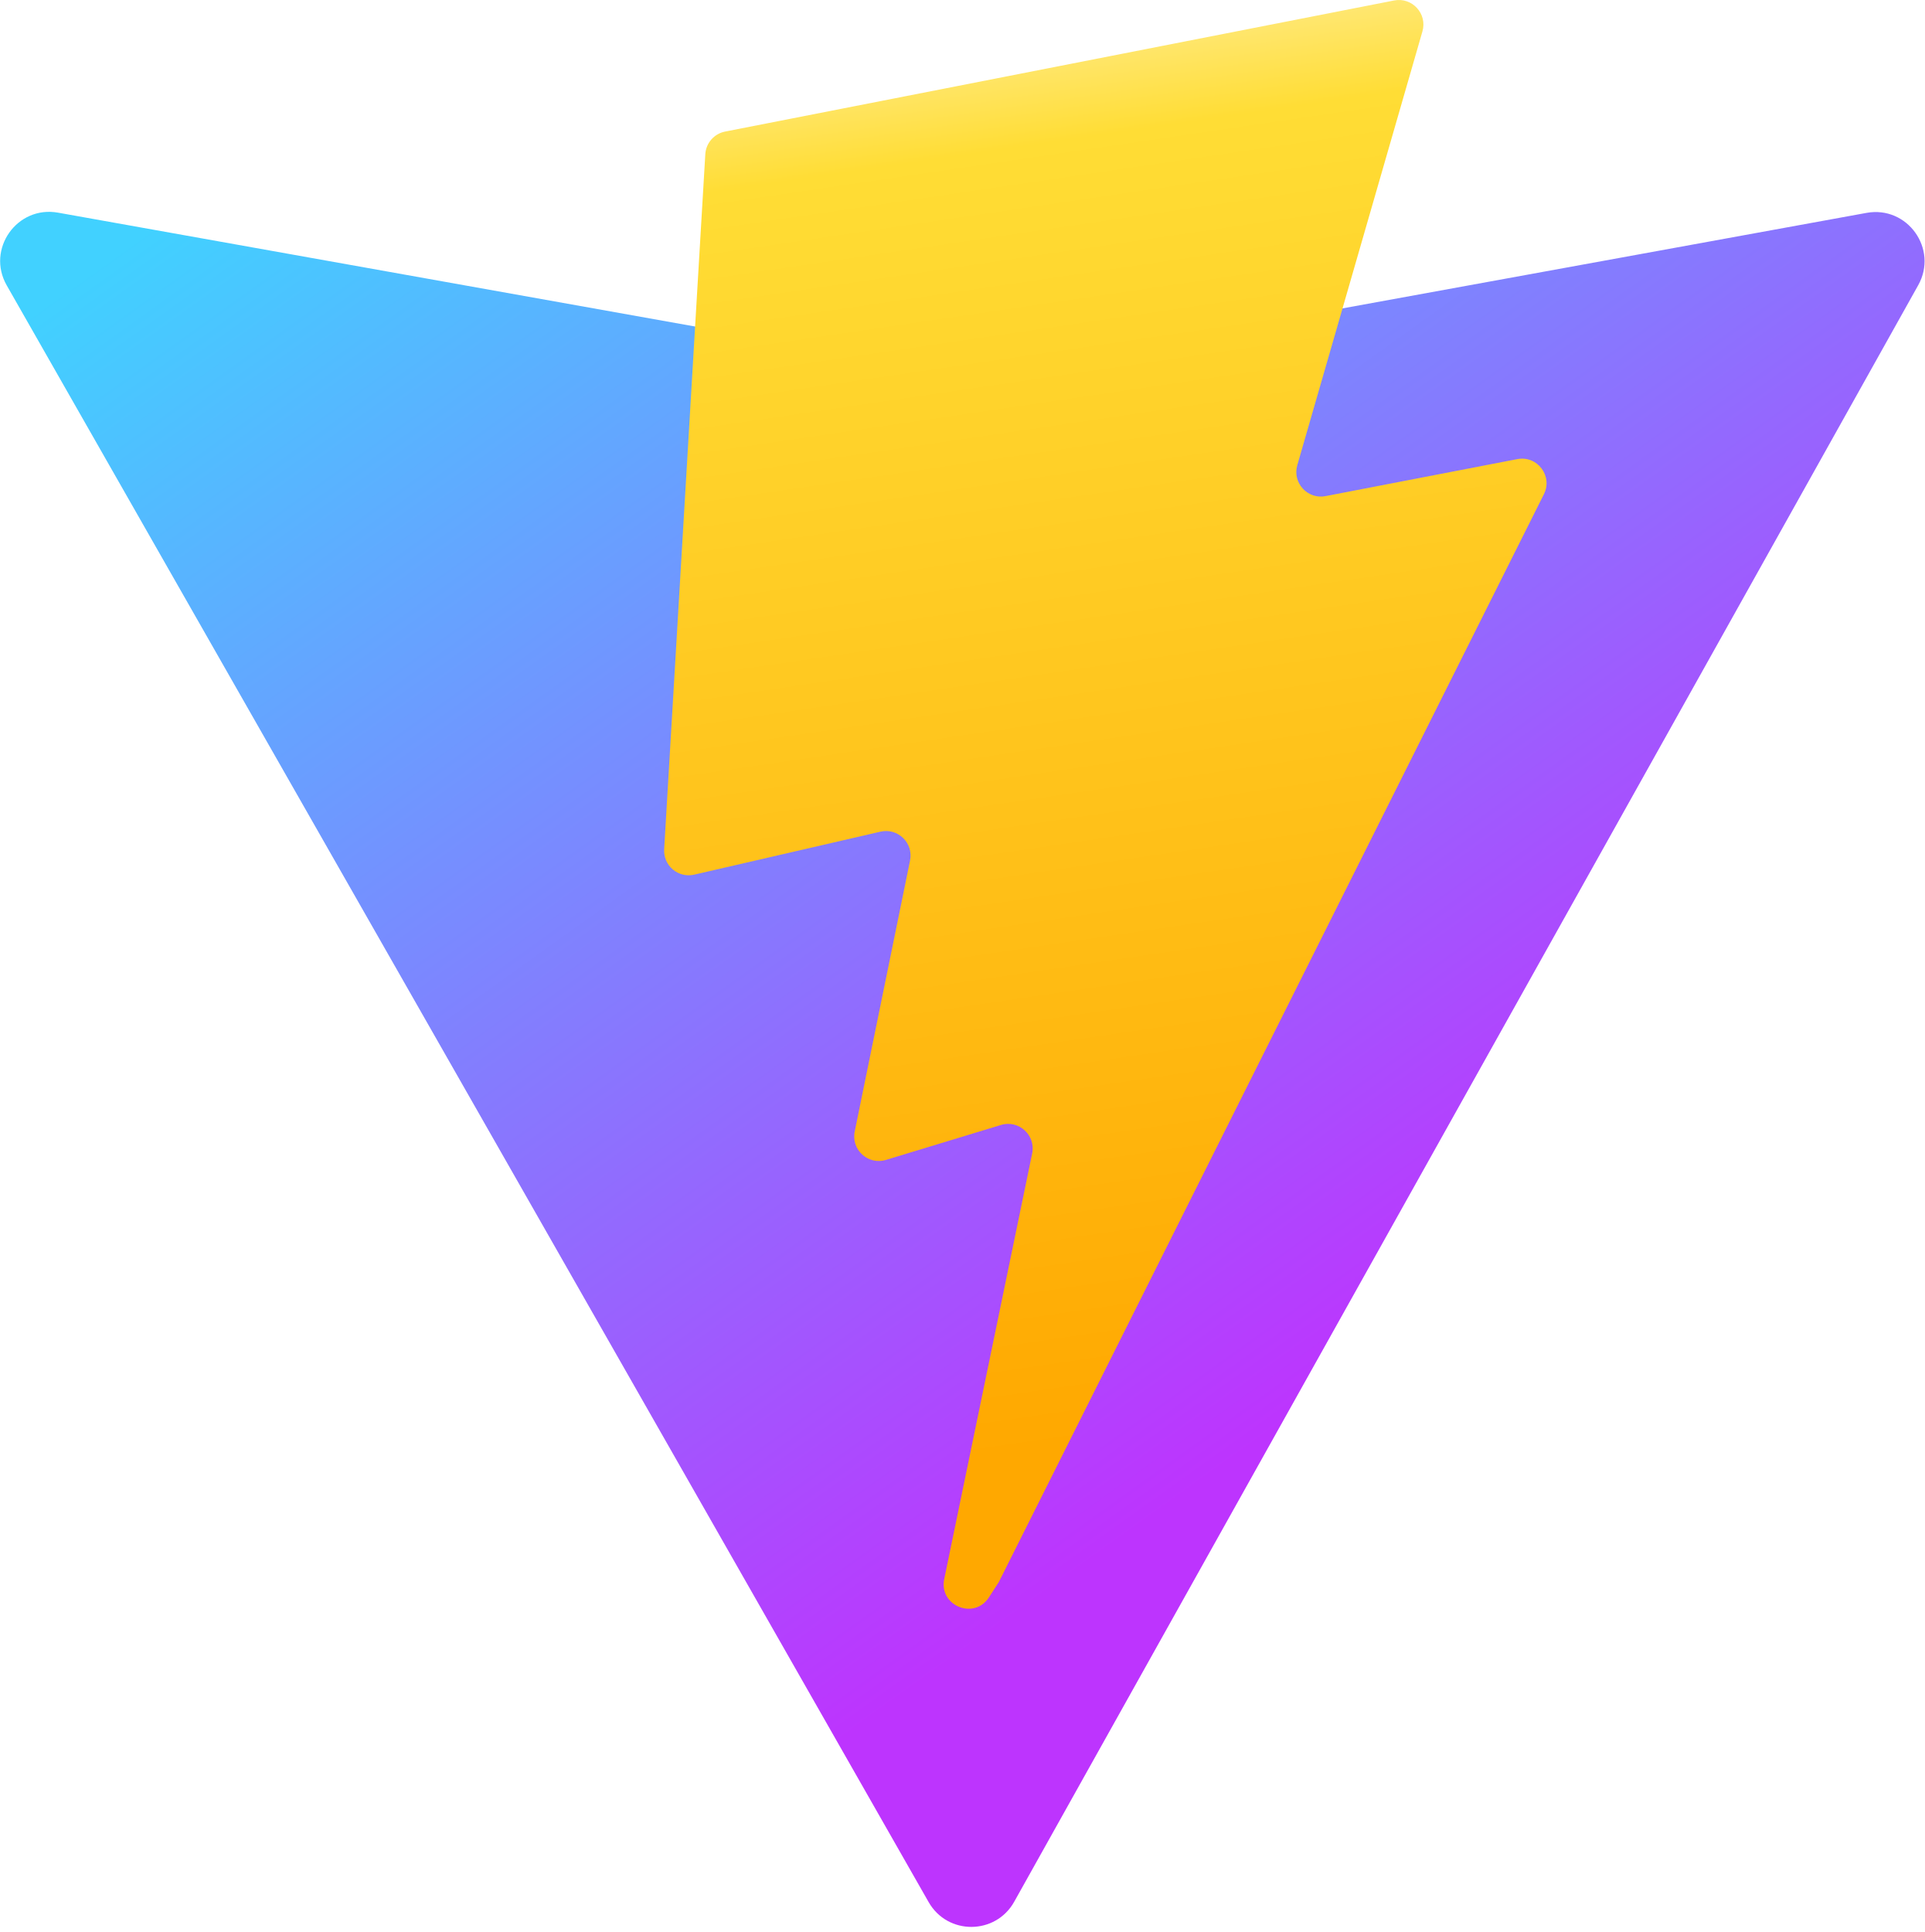
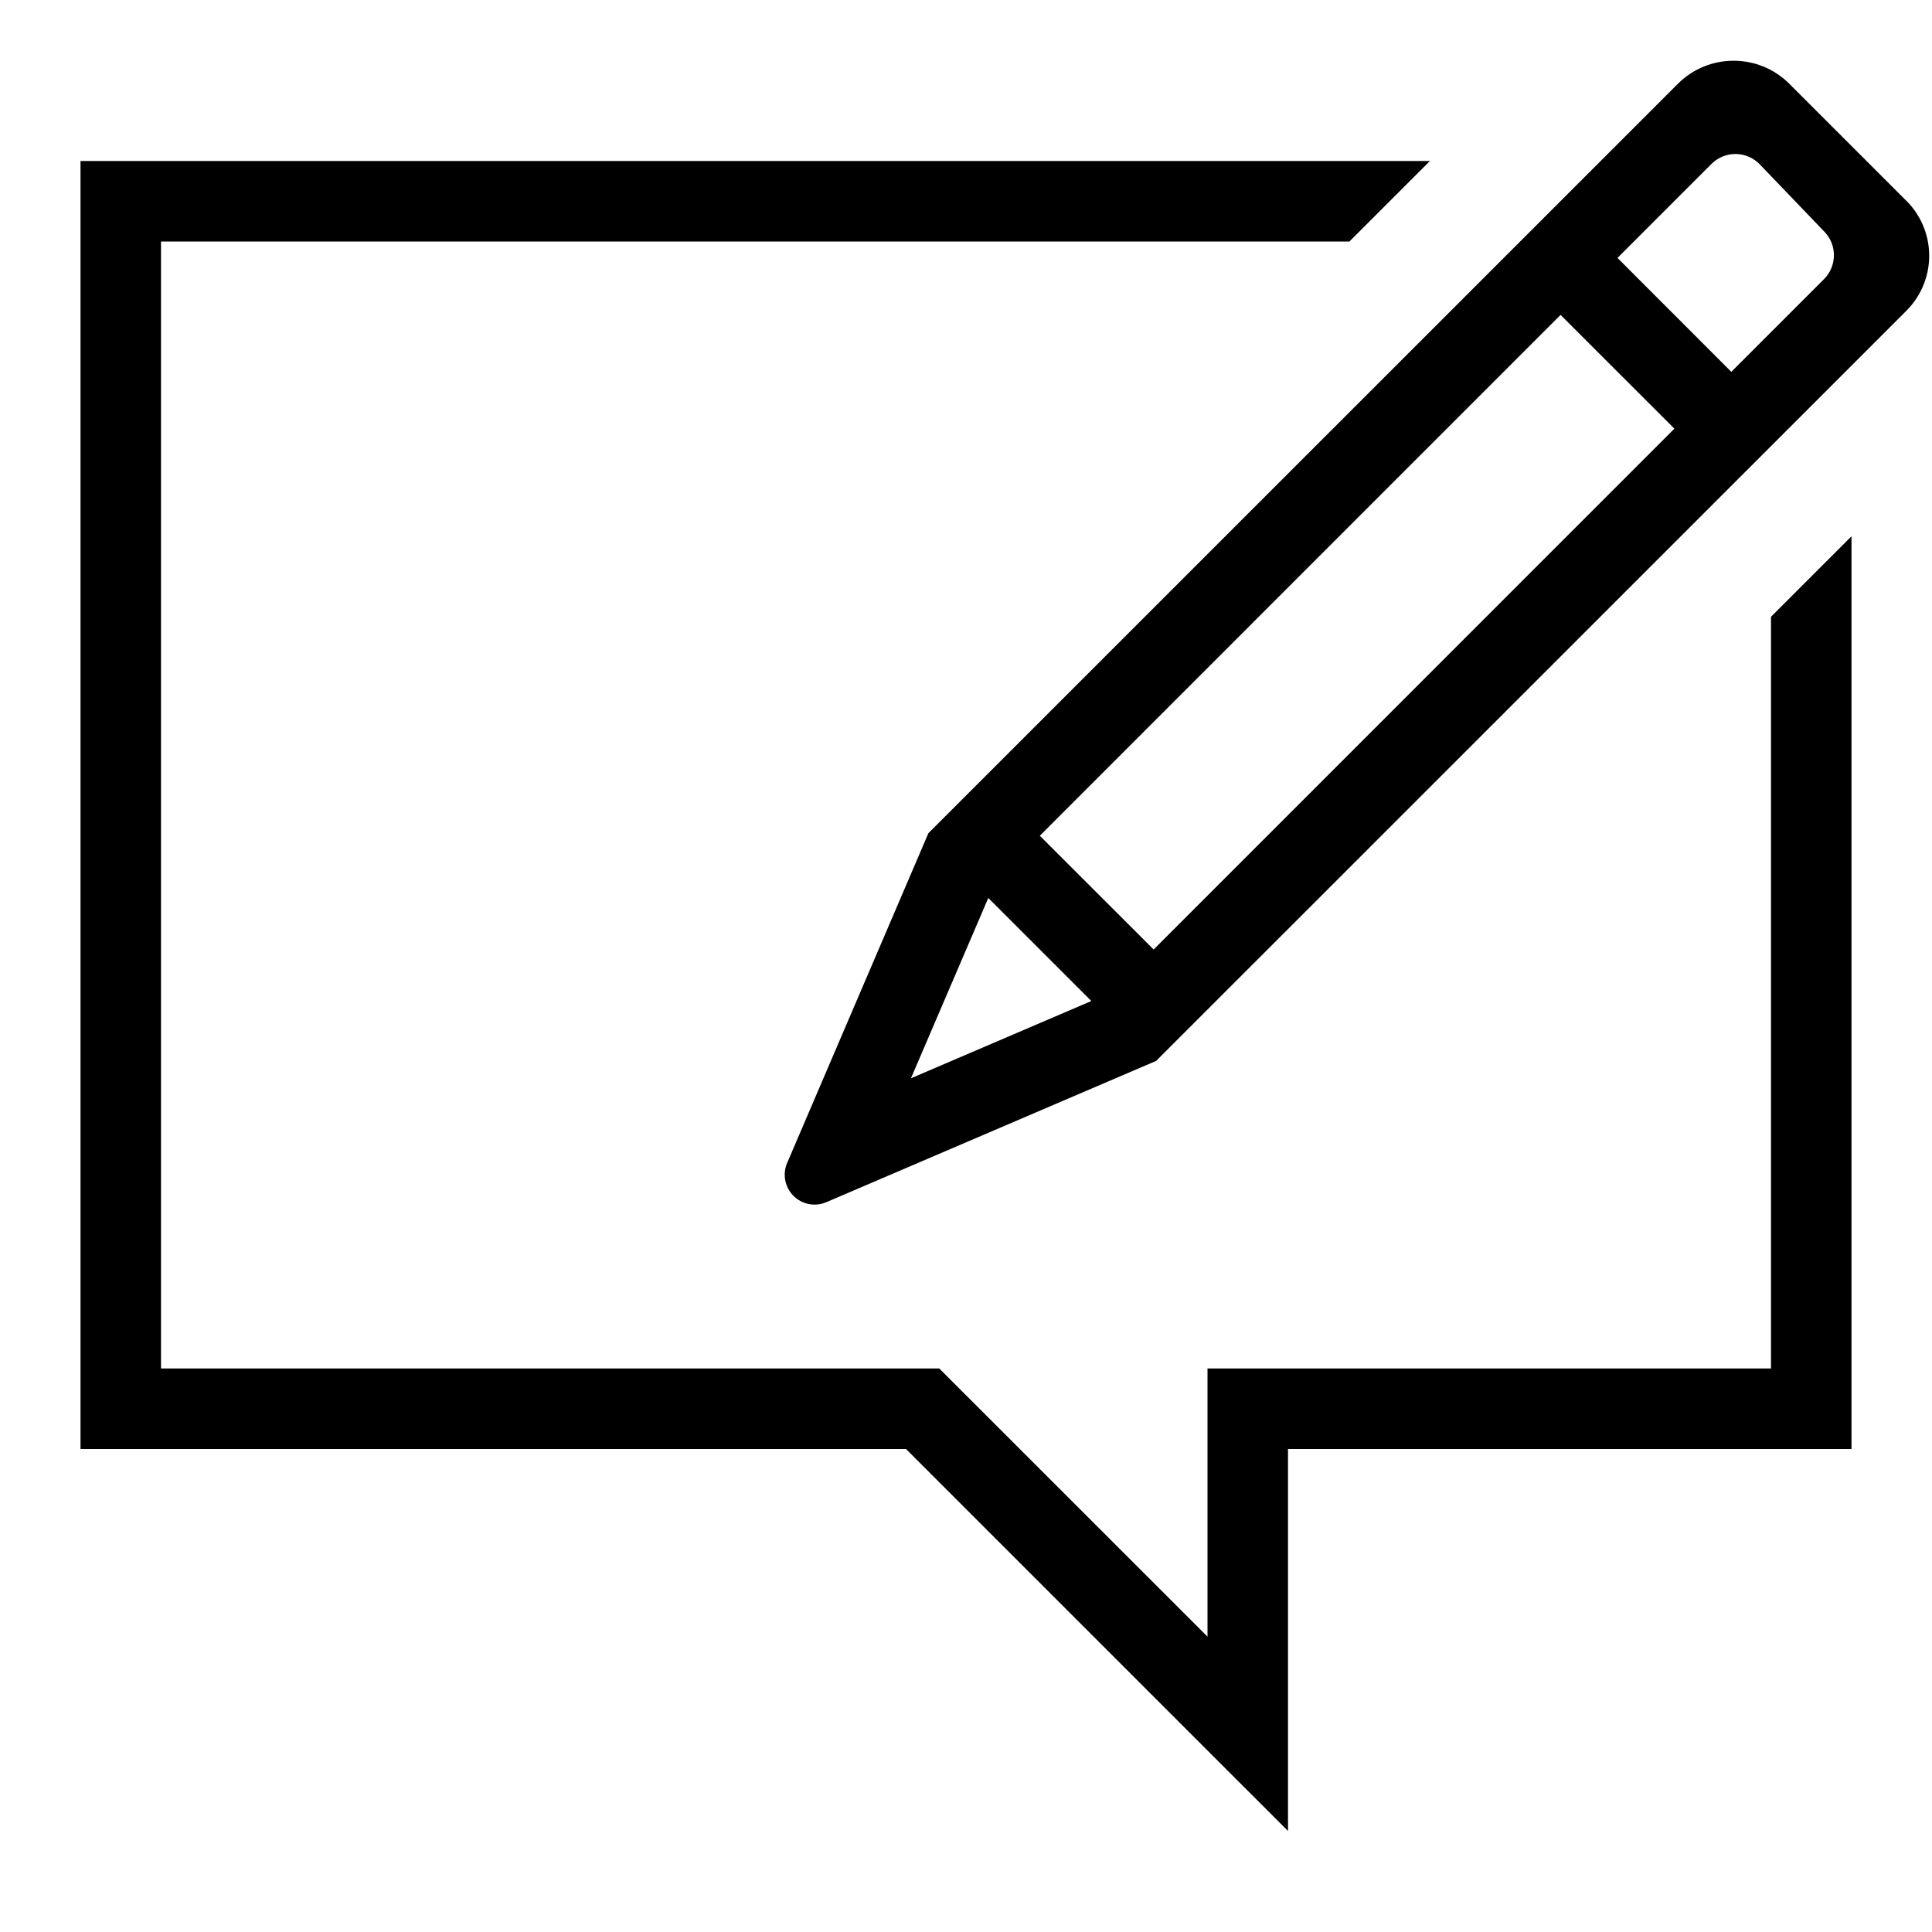
- <svg xmlns="http://www.w3.org/2000/svg" aria-hidden="true" role="img" class="iconify iconify--logos" width="31.88" height="32" preserveAspectRatio="xMidYMid meet" viewBox="0 0 256 257">
-   <defs>
-     <linearGradient id="IconifyId1813088fe1fbc01fb466" x1="-.828%" x2="57.636%" y1="7.652%" y2="78.411%">
-       <stop offset="0%" stop-color="#41D1FF" />
-       <stop offset="100%" stop-color="#BD34FE" />
-     </linearGradient>
-     <linearGradient id="IconifyId1813088fe1fbc01fb467" x1="43.376%" x2="50.316%" y1="2.242%" y2="89.03%">
-       <stop offset="0%" stop-color="#FFEA83" />
-       <stop offset="8.333%" stop-color="#FFDD35" />
-       <stop offset="100%" stop-color="#FFA800" />
-     </linearGradient>
-   </defs>
-   <path fill="url(#IconifyId1813088fe1fbc01fb466)" d="M255.153 37.938L134.897 252.976c-2.483 4.44-8.862 4.466-11.382.048L.875 37.958c-2.746-4.814 1.371-10.646 6.827-9.67l120.385 21.517a6.537 6.537 0 0 0 2.322-.004l117.867-21.483c5.438-.991 9.574 4.796 6.877 9.62Z" />
-   <path fill="url(#IconifyId1813088fe1fbc01fb467)" d="M185.432.063L96.44 17.501a3.268 3.268 0 0 0-2.634 3.014l-5.474 92.456a3.268 3.268 0 0 0 3.997 3.378l24.777-5.718c2.318-.535 4.413 1.507 3.936 3.838l-7.361 36.047c-.495 2.426 1.782 4.5 4.151 3.78l15.304-4.649c2.372-.72 4.652 1.36 4.15 3.788l-11.698 56.621c-.732 3.542 3.979 5.473 5.943 2.437l1.313-2.028l72.516-144.72c1.215-2.423-.88-5.186-3.54-4.672l-25.505 4.922c-2.396.462-4.435-1.77-3.759-4.114l16.646-57.705c.677-2.35-1.37-4.583-3.769-4.113Z" />
+ <svg xmlns="http://www.w3.org/2000/svg" width="800px" height="800px" viewBox="0 0 24 24">
+   <path d="M22 7.662l1-1V18h-7v4.745L11.255 18H1V2h16.763l-1 1H2v14h9.668L15 20.331V17h7zm1.657-5.192a.965.965 0 0 1 .03 1.385l-9.325 9.324-4.097 1.755a.371.371 0 0 1-.487-.487l1.755-4.097 9.31-9.309a.98.98 0 0 1 1.385 0zm-10.1 9.965l-1.28-1.28-.961 2.24zm7.243-7.11l-1.414-1.413-6.469 6.47 1.414 1.413zm1.865-2.445l-.804-.838a.42.42 0 0 0-.6-.006l-1.168 1.168 1.414 1.415 1.152-1.152a.42.42 0 0 0 .006-.587z" />
+   <path fill="none" d="M0 0h24v24H0z" />
</svg>
